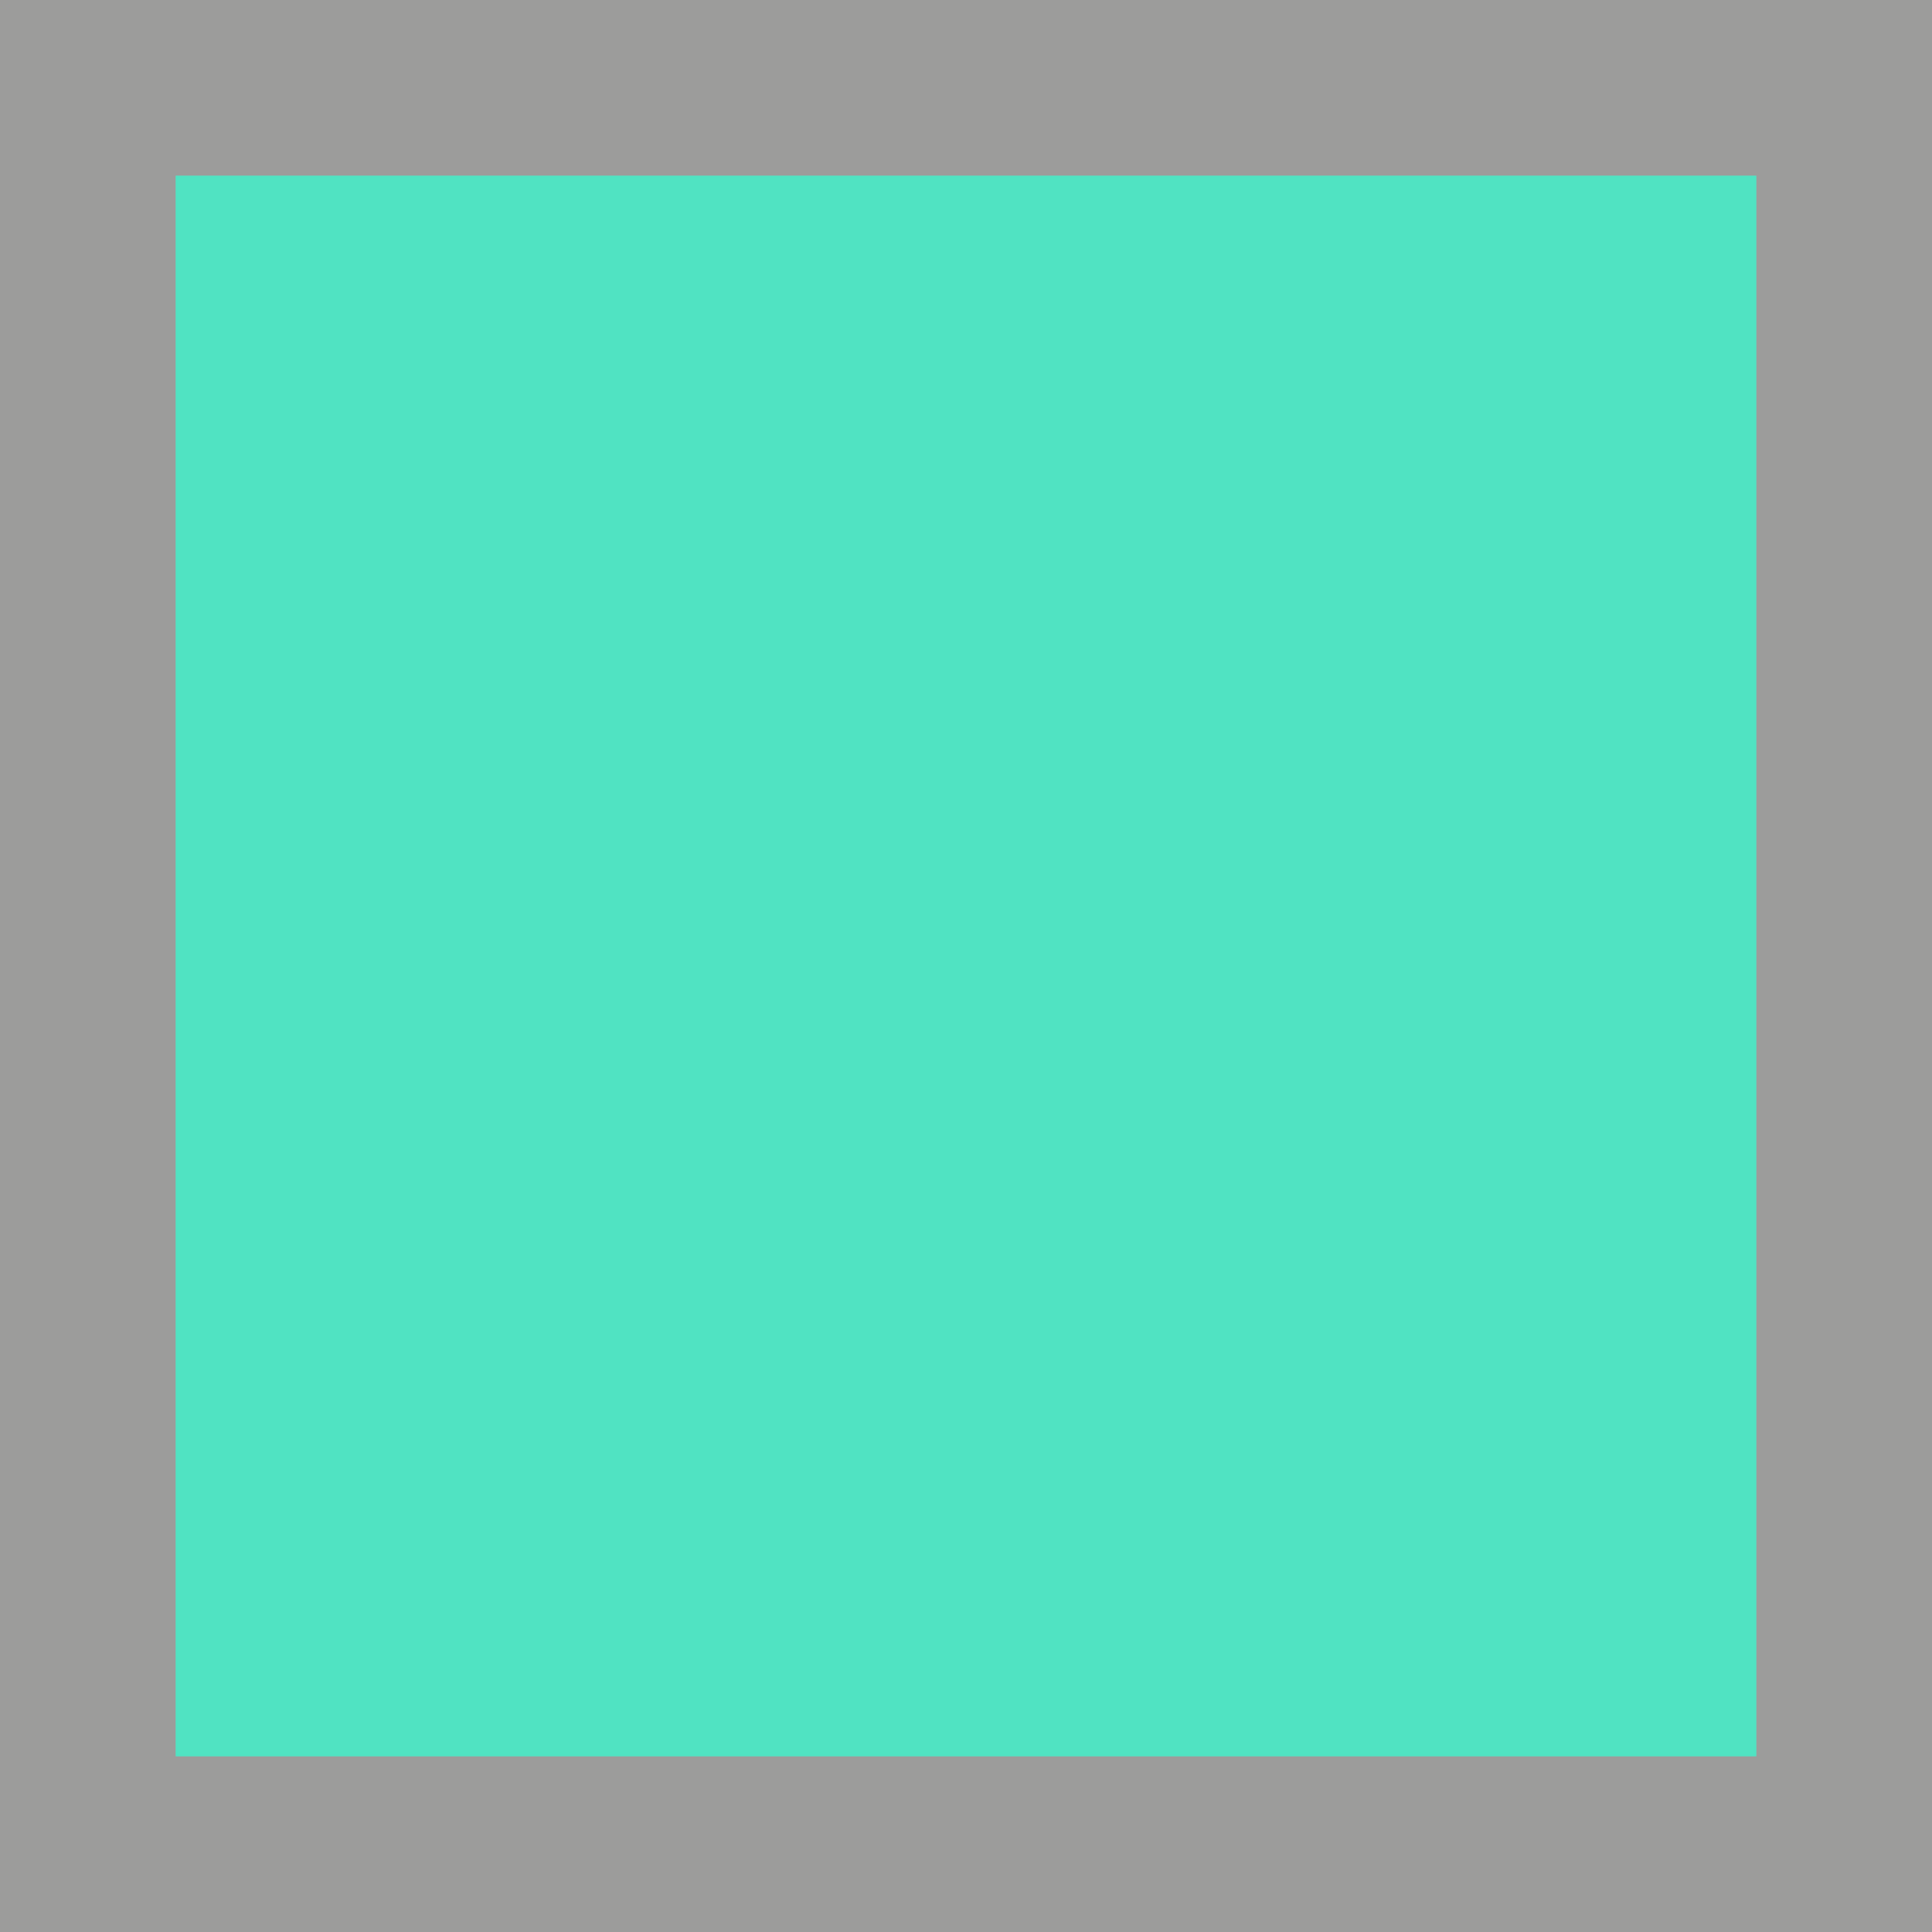
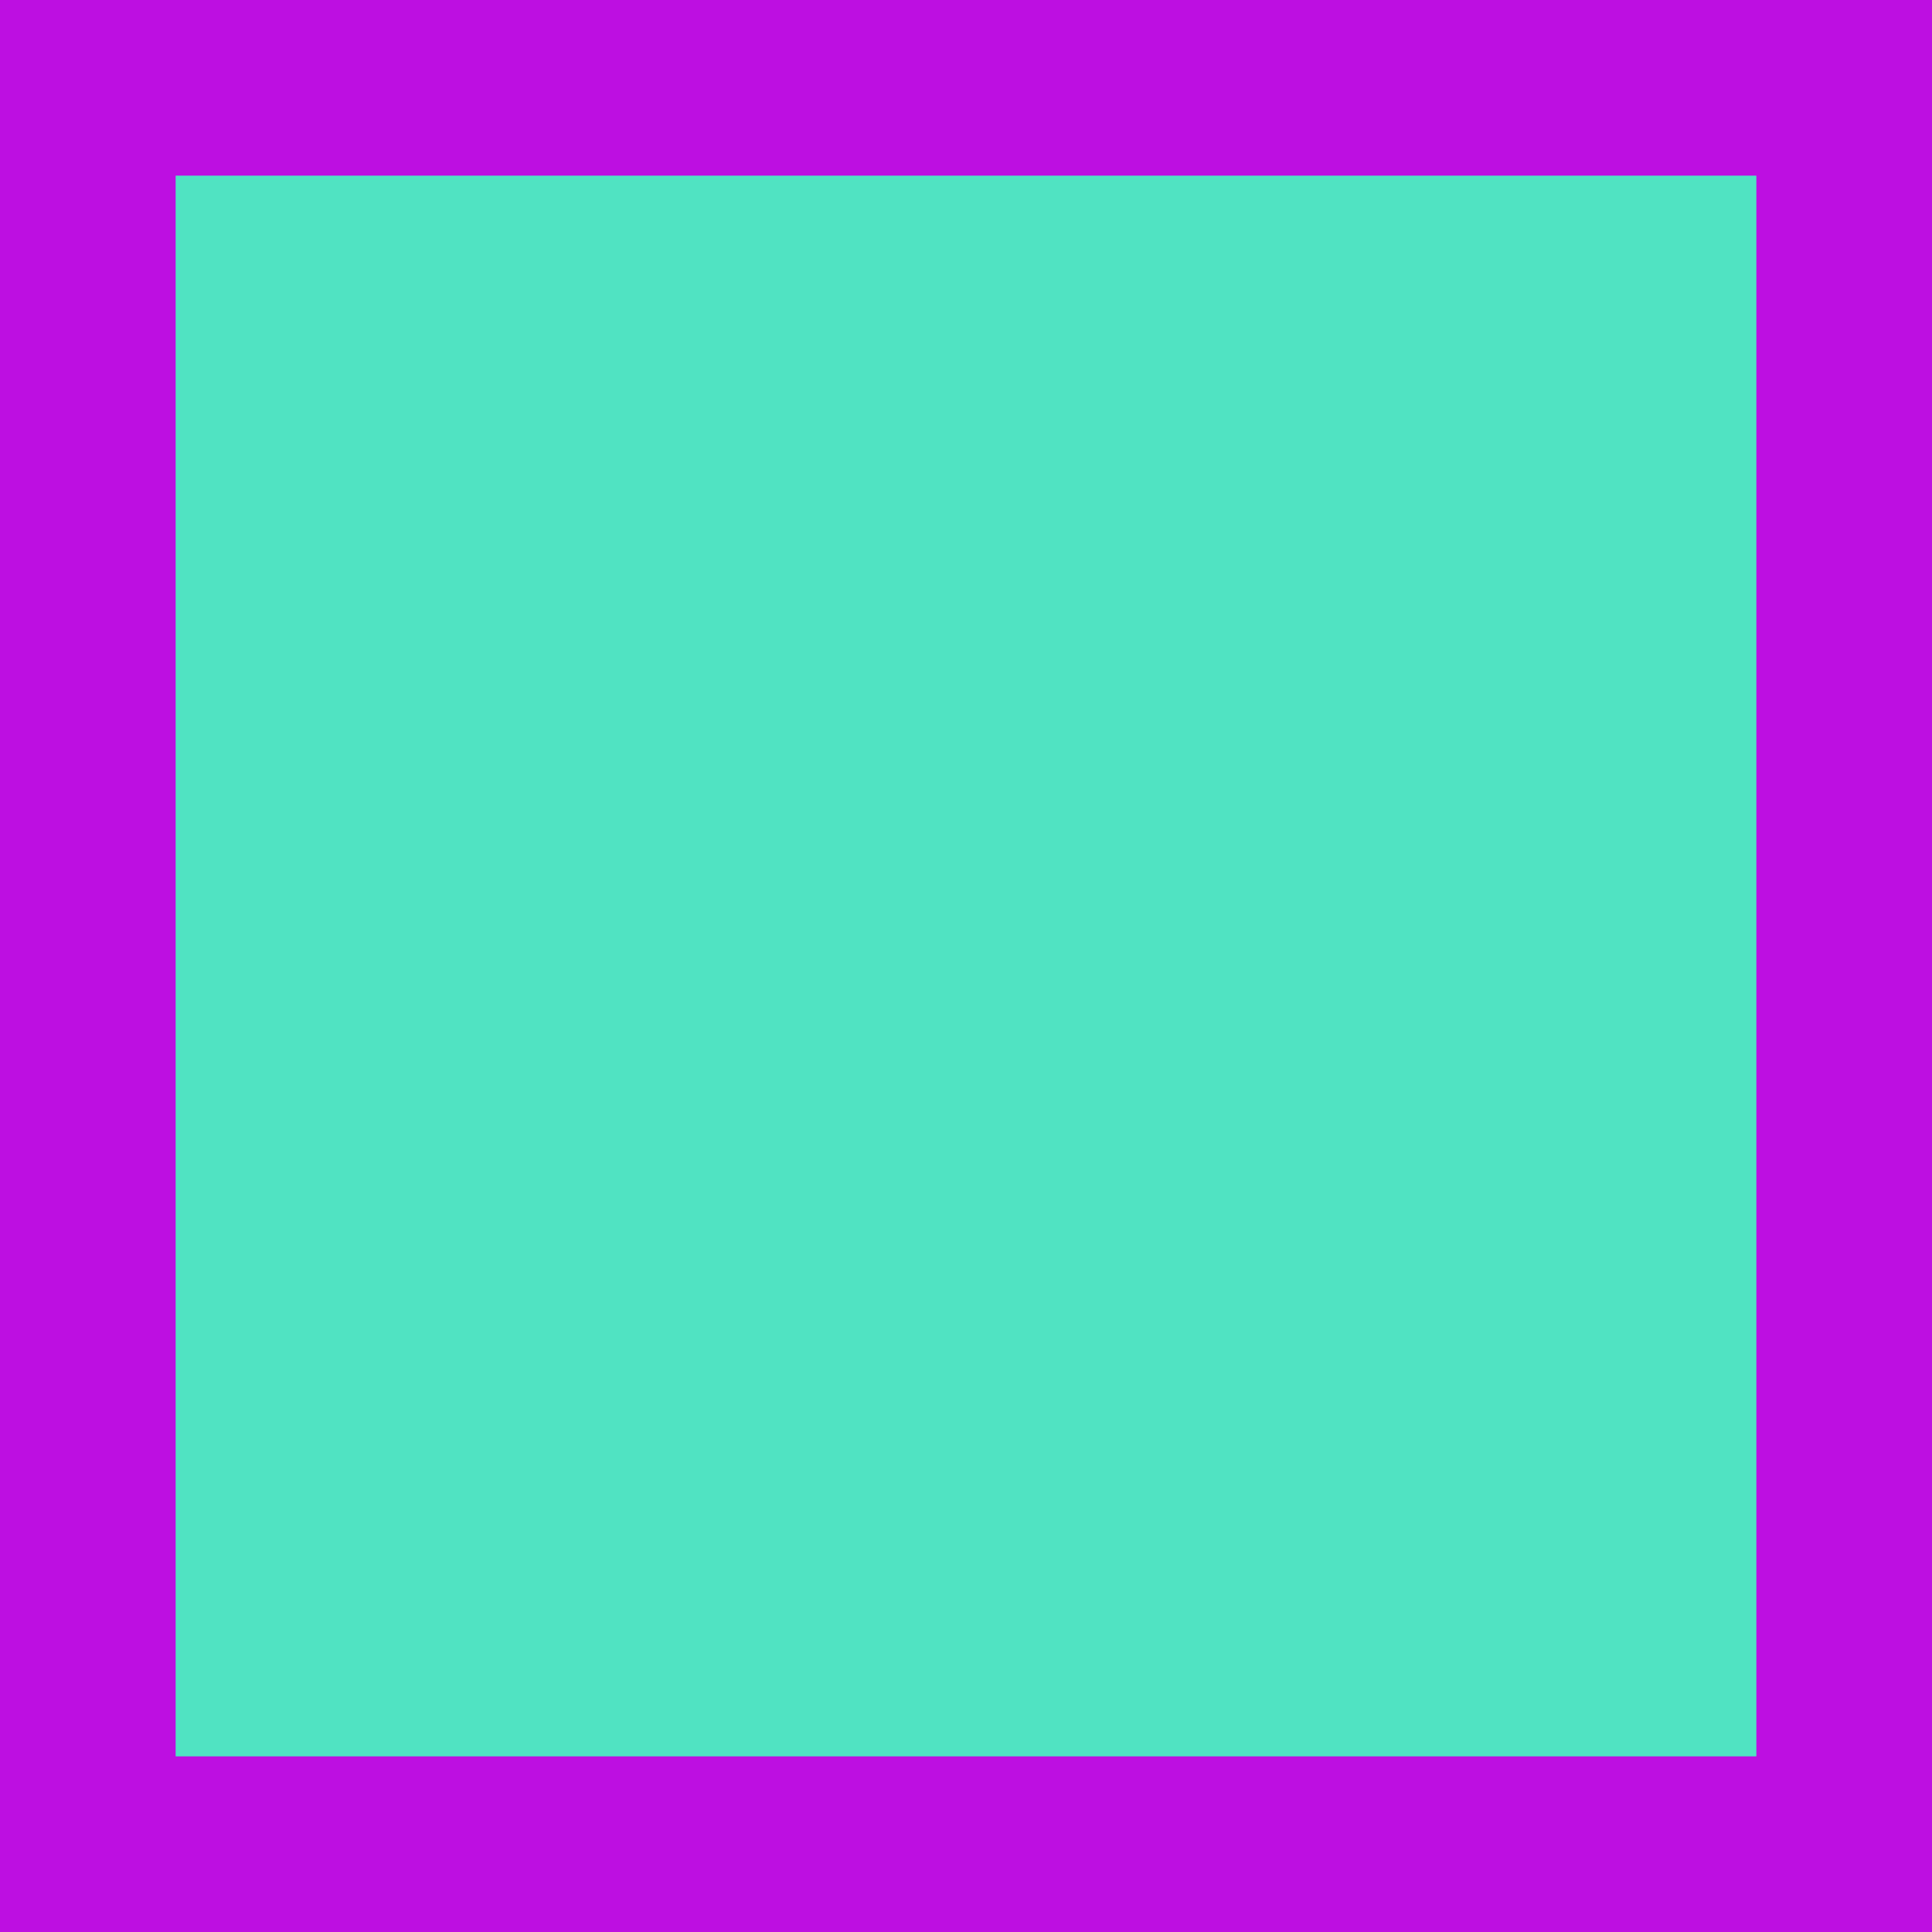
<svg xmlns="http://www.w3.org/2000/svg" width="11px" height="11px" viewBox="0 0 11 11" version="1.1">
  <defs />
  <g id="Page-1" stroke="none" stroke-width="1" fill="none" fill-rule="evenodd">
    <g id="checkbox">
      <path d="M11,0 L0,0 L0,11 L11,11 L11,0 Z" id="Path-Copy" fill="#50E3C2" />
-       <path d="M11,0 L0,0 L0,11 L11,11 L11,0 Z M1,1 L10,1 L10,10 L1,10 L1,1 Z" id="Shape" fill="#9C9C9B" />
+       <path d="M11,0 L0,0 L0,11 L11,11 L11,0 Z M1,1 L10,1 L10,10 L1,10 L1,1 Z" id="Shape" fill="#BD0FE1" />
    </g>
  </g>
</svg>
